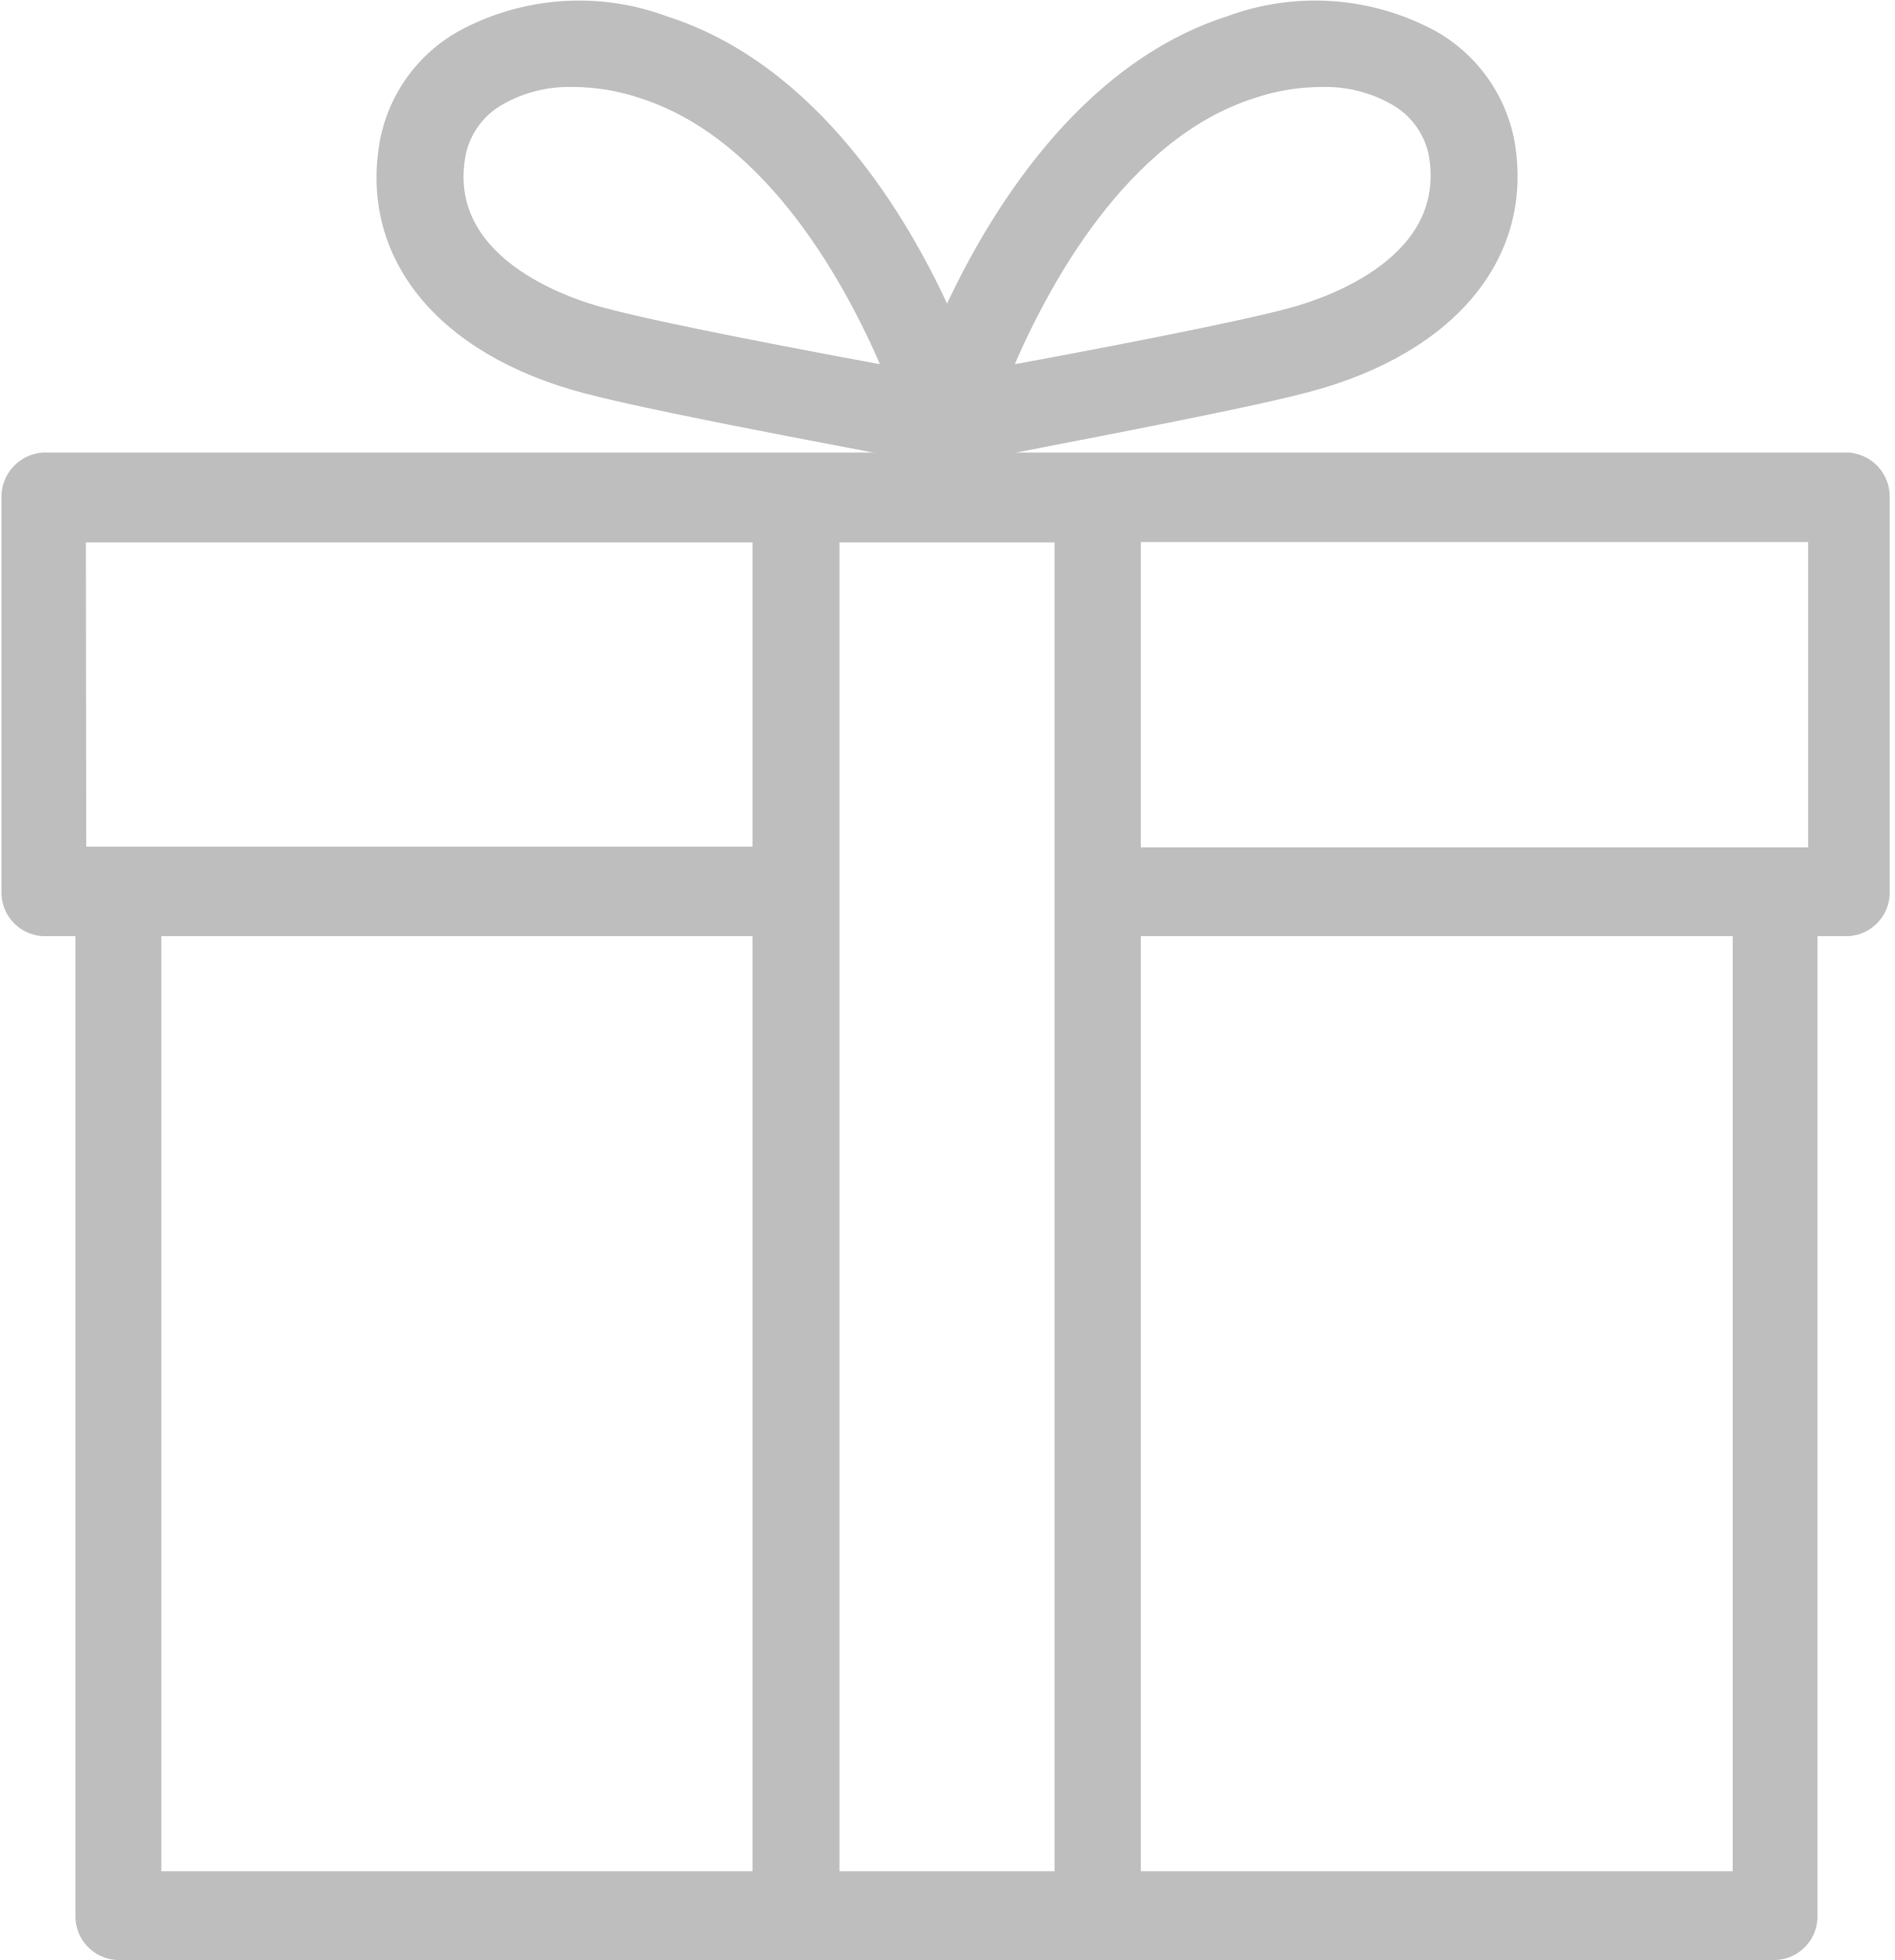
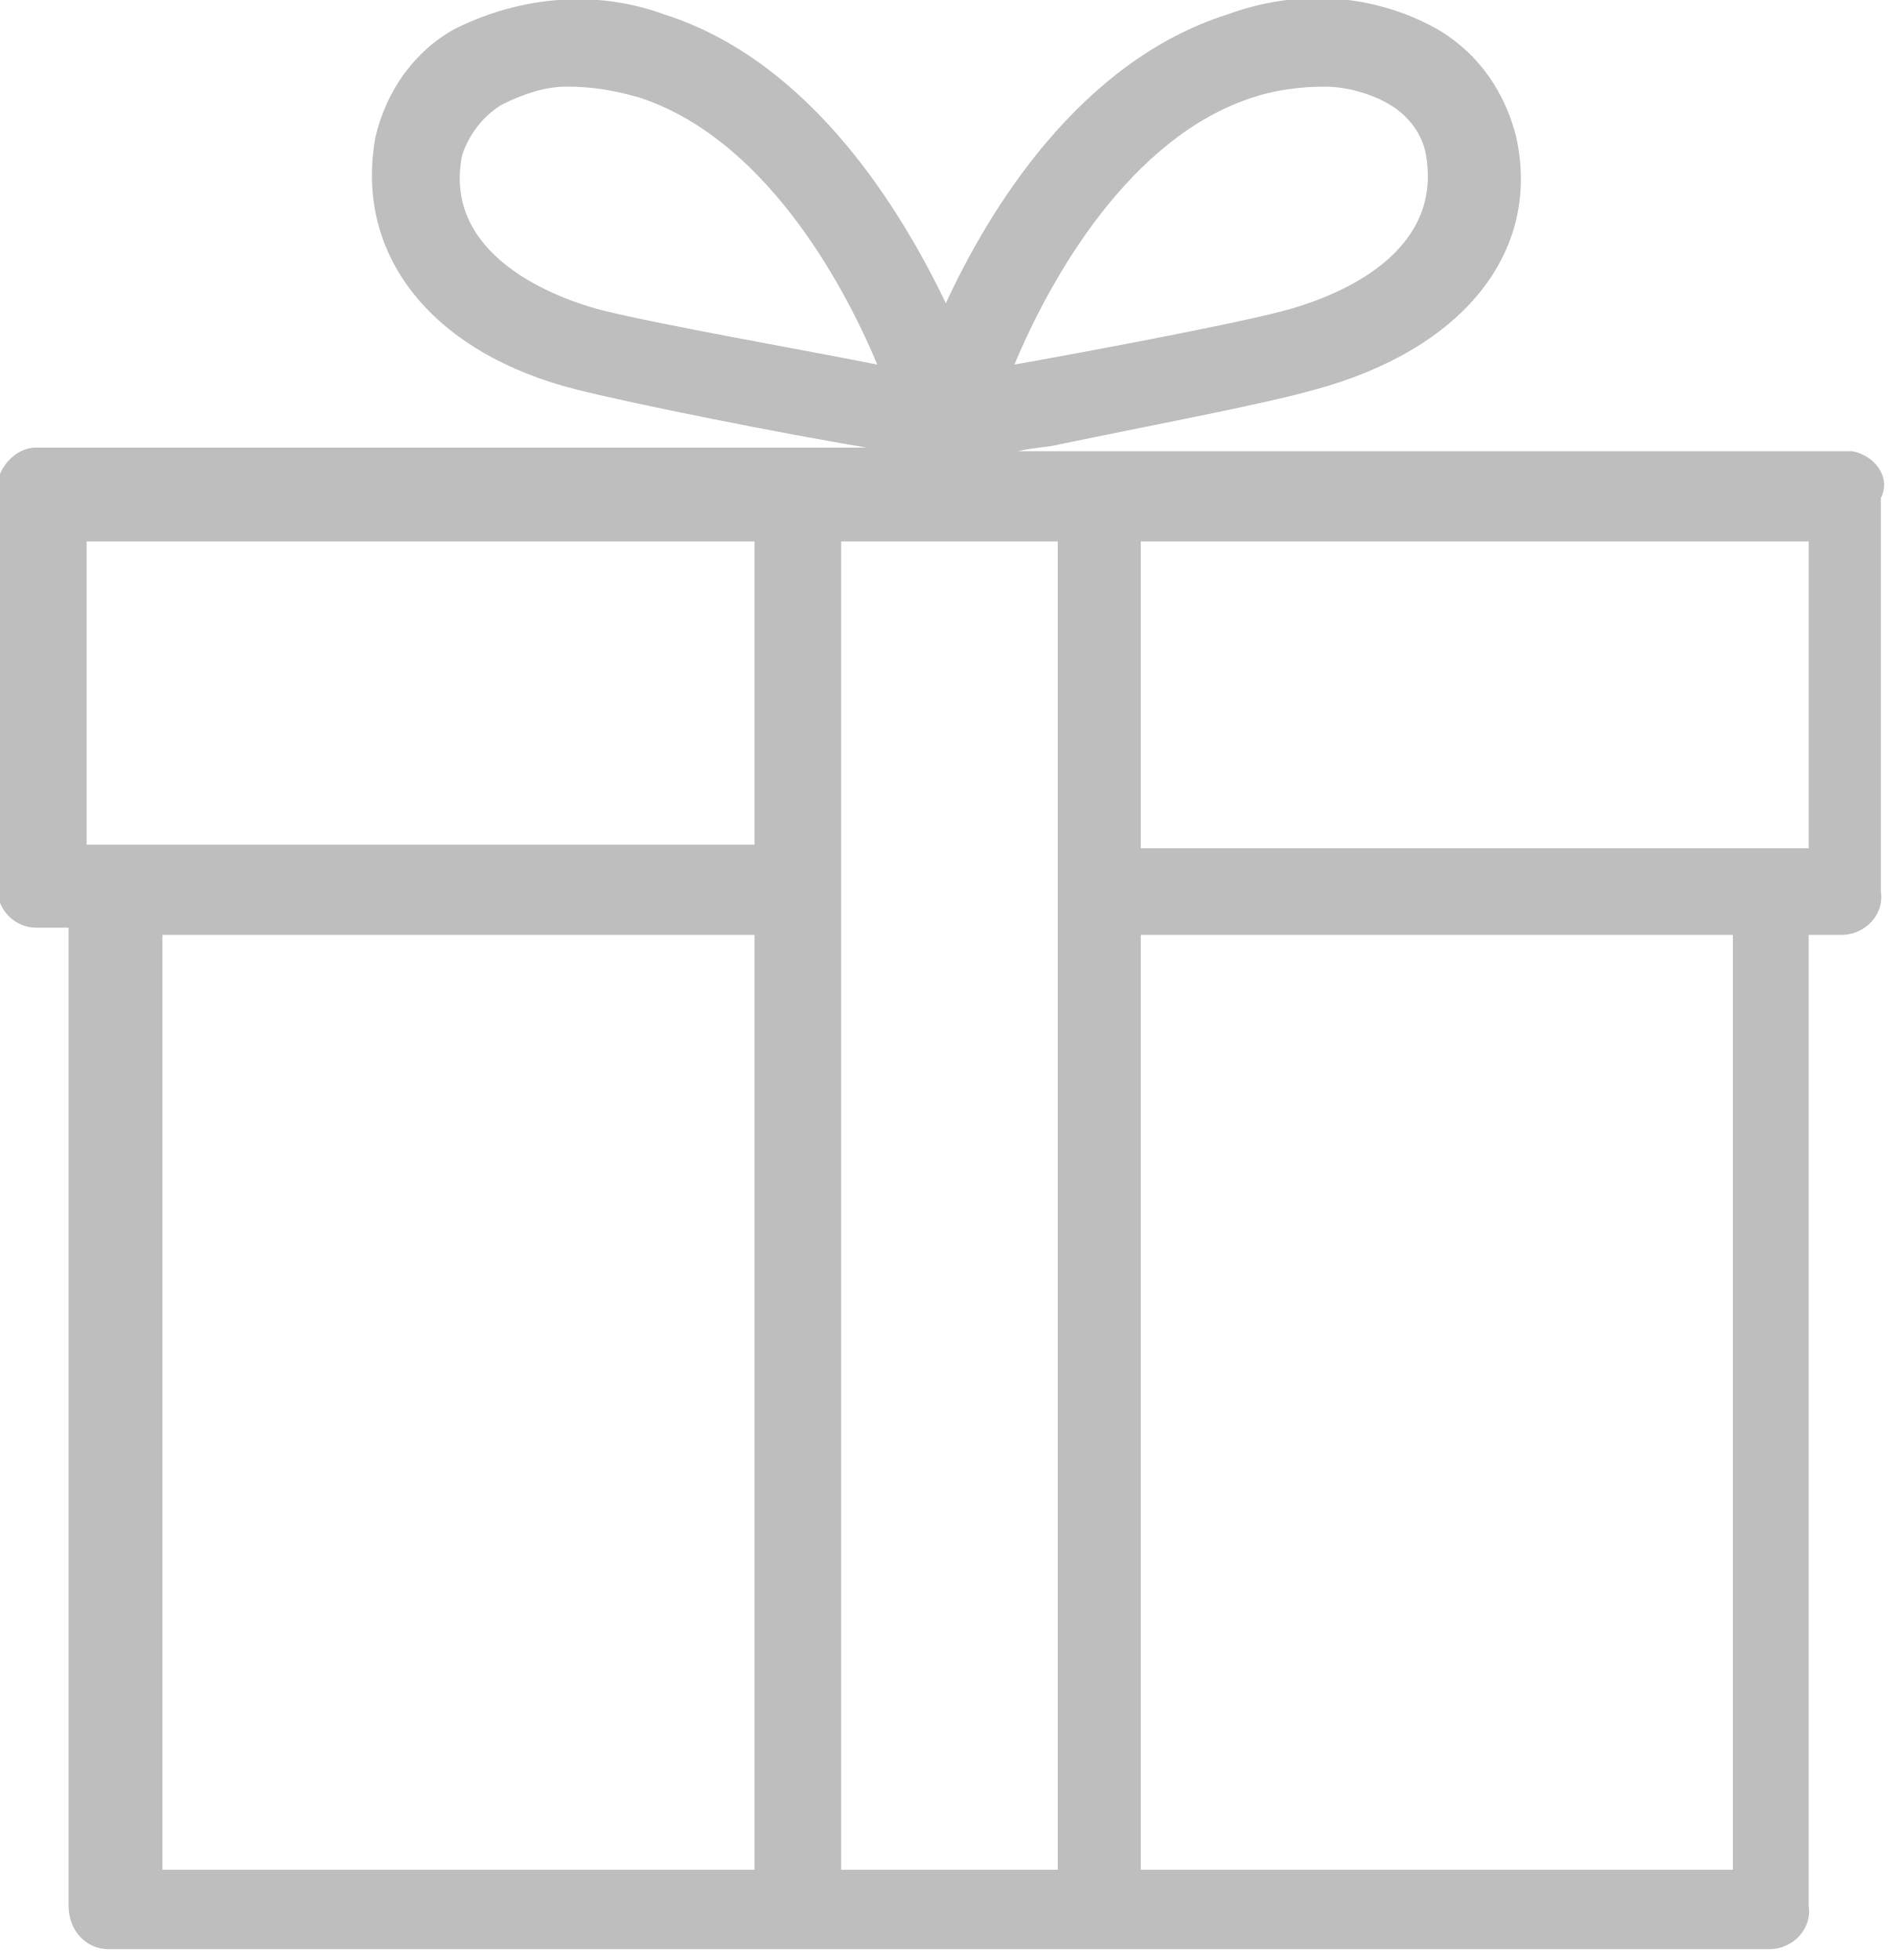
- <svg xmlns="http://www.w3.org/2000/svg" viewBox="0 0 52.49 54.31">
-   <defs>
-     <style>.cls-1{fill:#bebebe;stroke:#bebebe;stroke-width:0.3px;}</style>
-   </defs>
-   <g id="圖層_2" data-name="圖層 2">
-     <g id="探索之旅">
-       <g id="Group_233" data-name="Group 233">
-         <path id="Path_121" data-name="Path 121" class="cls-1" d="M36.26,10.71c4-1.07,6.14-3.69,5.54-6.86A4.29,4.29,0,0,0,39.72,1,6.87,6.87,0,0,0,34.06.59C30,1.89,27.5,6,26.24,8.77,25,6,22.5,1.89,18.42.59A6.85,6.85,0,0,0,12.77,1a4.27,4.27,0,0,0-2.09,2.89c-.59,3.17,1.53,5.8,5.54,6.86,2.29.61,9.53,1.91,9.84,2a1.15,1.15,0,0,0,.37,0C26.73,12.62,34,11.32,36.26,10.71ZM34.7,2.58a6,6,0,0,1,1.93-.32,3.86,3.86,0,0,1,2,.5,2.25,2.25,0,0,1,1.1,1.48c.56,3-2.94,4.17-4,4.45-1.52.41-5.51,1.17-7.86,1.6C28.86,7.93,31.08,3.74,34.7,2.58ZM16.76,8.69c-1.09-.28-4.59-1.46-4-4.45a2.25,2.25,0,0,1,1.1-1.48,3.86,3.86,0,0,1,2-.5,6,6,0,0,1,1.93.32c3.62,1.16,5.85,5.35,6.84,7.71-2.34-.43-6.34-1.19-7.86-1.6Z" />
-         <path id="Path_122" data-name="Path 122" class="cls-1" d="M51.29,12.69H1.19a1.08,1.08,0,0,0-1,1.09V24.7a1.06,1.06,0,0,0,1,1.09H2.24V53.07a1.06,1.06,0,0,0,1,1.09H49.21a1.06,1.06,0,0,0,1-1.09V25.79h1a1.06,1.06,0,0,0,1-1.09V13.78a1.07,1.07,0,0,0-1-1.09ZM29.37,14.88V52H23.11V14.88Zm-27.14,0H21v8.73H2.24ZM4.32,25.79H21V52H4.32ZM48.16,52H31.46V25.79h16.7Zm2.09-28.37H31.46V14.87H50.25Z" />
-       </g>
-     </g>
-   </g>
+ <svg xmlns="http://www.w3.org/2000/svg" version="1.1" id="圖層_1" x="0px" y="0px" viewBox="0 0 52.5 54.3" style="enable-background:new 0 0 52.5 54.3;" xml:space="preserve">
+   <style type="text/css">
+ 	.st0{fill:#BEBEBE;}
+ </style>
+   <path class="st0" d="M51.3,12.5L51.3,12.5l-23.1,0c0.4-0.1,0.8-0.1,1.2-0.2c2.4-0.5,5.6-1.1,7-1.5c4.1-1.1,6.3-3.8,5.6-7  c-0.3-1.2-1-2.3-2.2-3c-1.8-1-3.9-1.1-5.8-0.4c-4.1,1.3-6.6,5.4-7.8,8c-1.2-2.5-3.7-6.7-7.8-8c-1.9-0.7-4-0.5-5.8,0.4  c-1.1,0.6-1.9,1.7-2.2,3c-0.6,3.3,1.6,6,5.6,7c1.6,0.4,5.6,1.2,8,1.6l-23,0c-0.6,0-1.1,0.6-1.1,1.2v10.9c0,0.7,0.5,1.2,1.1,1.2h0.9  v27.1c0,0.7,0.5,1.2,1.1,1.2l46,0c0.7,0,1.2-0.6,1.1-1.2V25.9h0.9c0.7,0,1.2-0.6,1.1-1.2V13.8C52.4,13.2,51.9,12.6,51.3,12.5z   M28.1,10.1c1-2.4,3.2-6.3,6.6-7.4l0,0c0.6-0.2,1.3-0.3,2-0.3c0.6,0,1.3,0.2,1.8,0.5c0.5,0.3,0.9,0.8,1,1.4c0.5,2.9-2.8,4-3.9,4.3  C34.1,9,29.8,9.8,28.1,10.1z M13.9,2.9c0.6-0.3,1.2-0.5,1.8-0.5c0.7,0,1.3,0.1,2,0.3c3.4,1.1,5.6,5,6.6,7.4c-2-0.4-6-1.1-7.6-1.5  l0,0c-0.8-0.2-4.5-1.3-3.9-4.3C13,3.7,13.4,3.2,13.9,2.9z M20.9,15v8.4H2.4l0-8.4H20.9z M20.9,25.9v25.9H4.5V25.9H20.9z M23.3,51.8  V15h6v36.8H23.3z M31.6,51.8V25.9H48v25.9H31.6z M50.1,15v8.5H31.6V15H50.1z" />
</svg>
